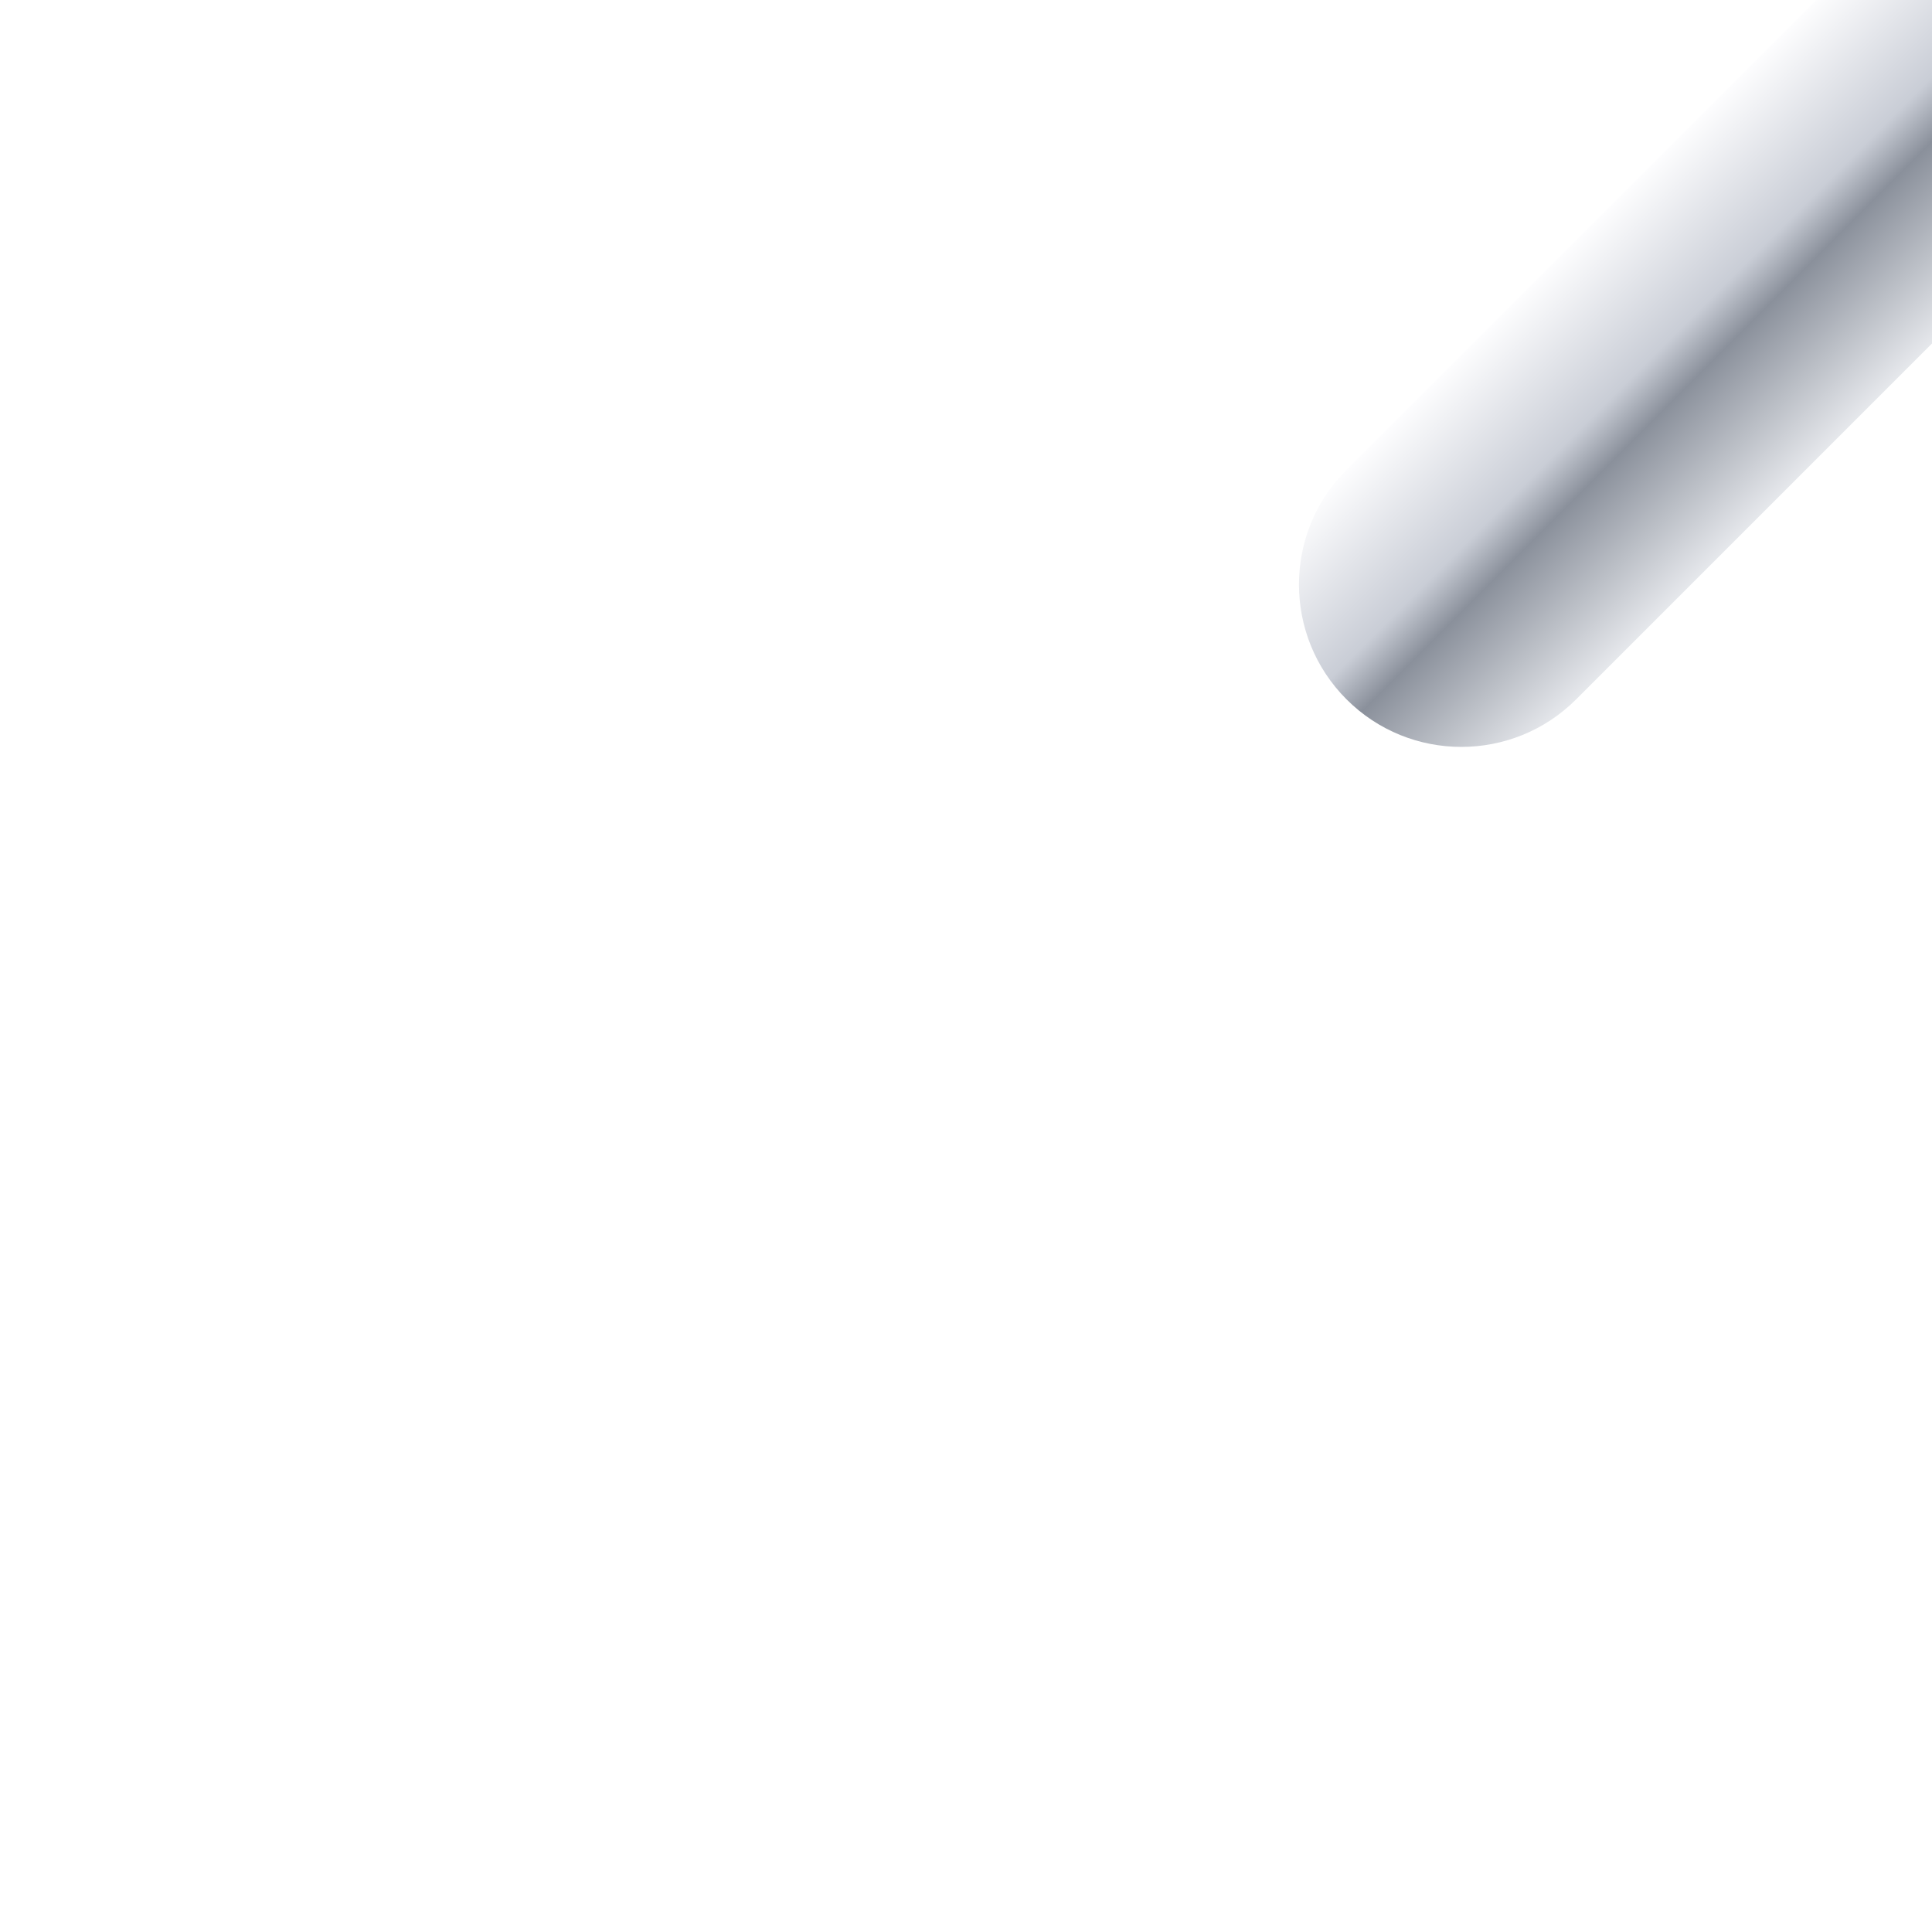
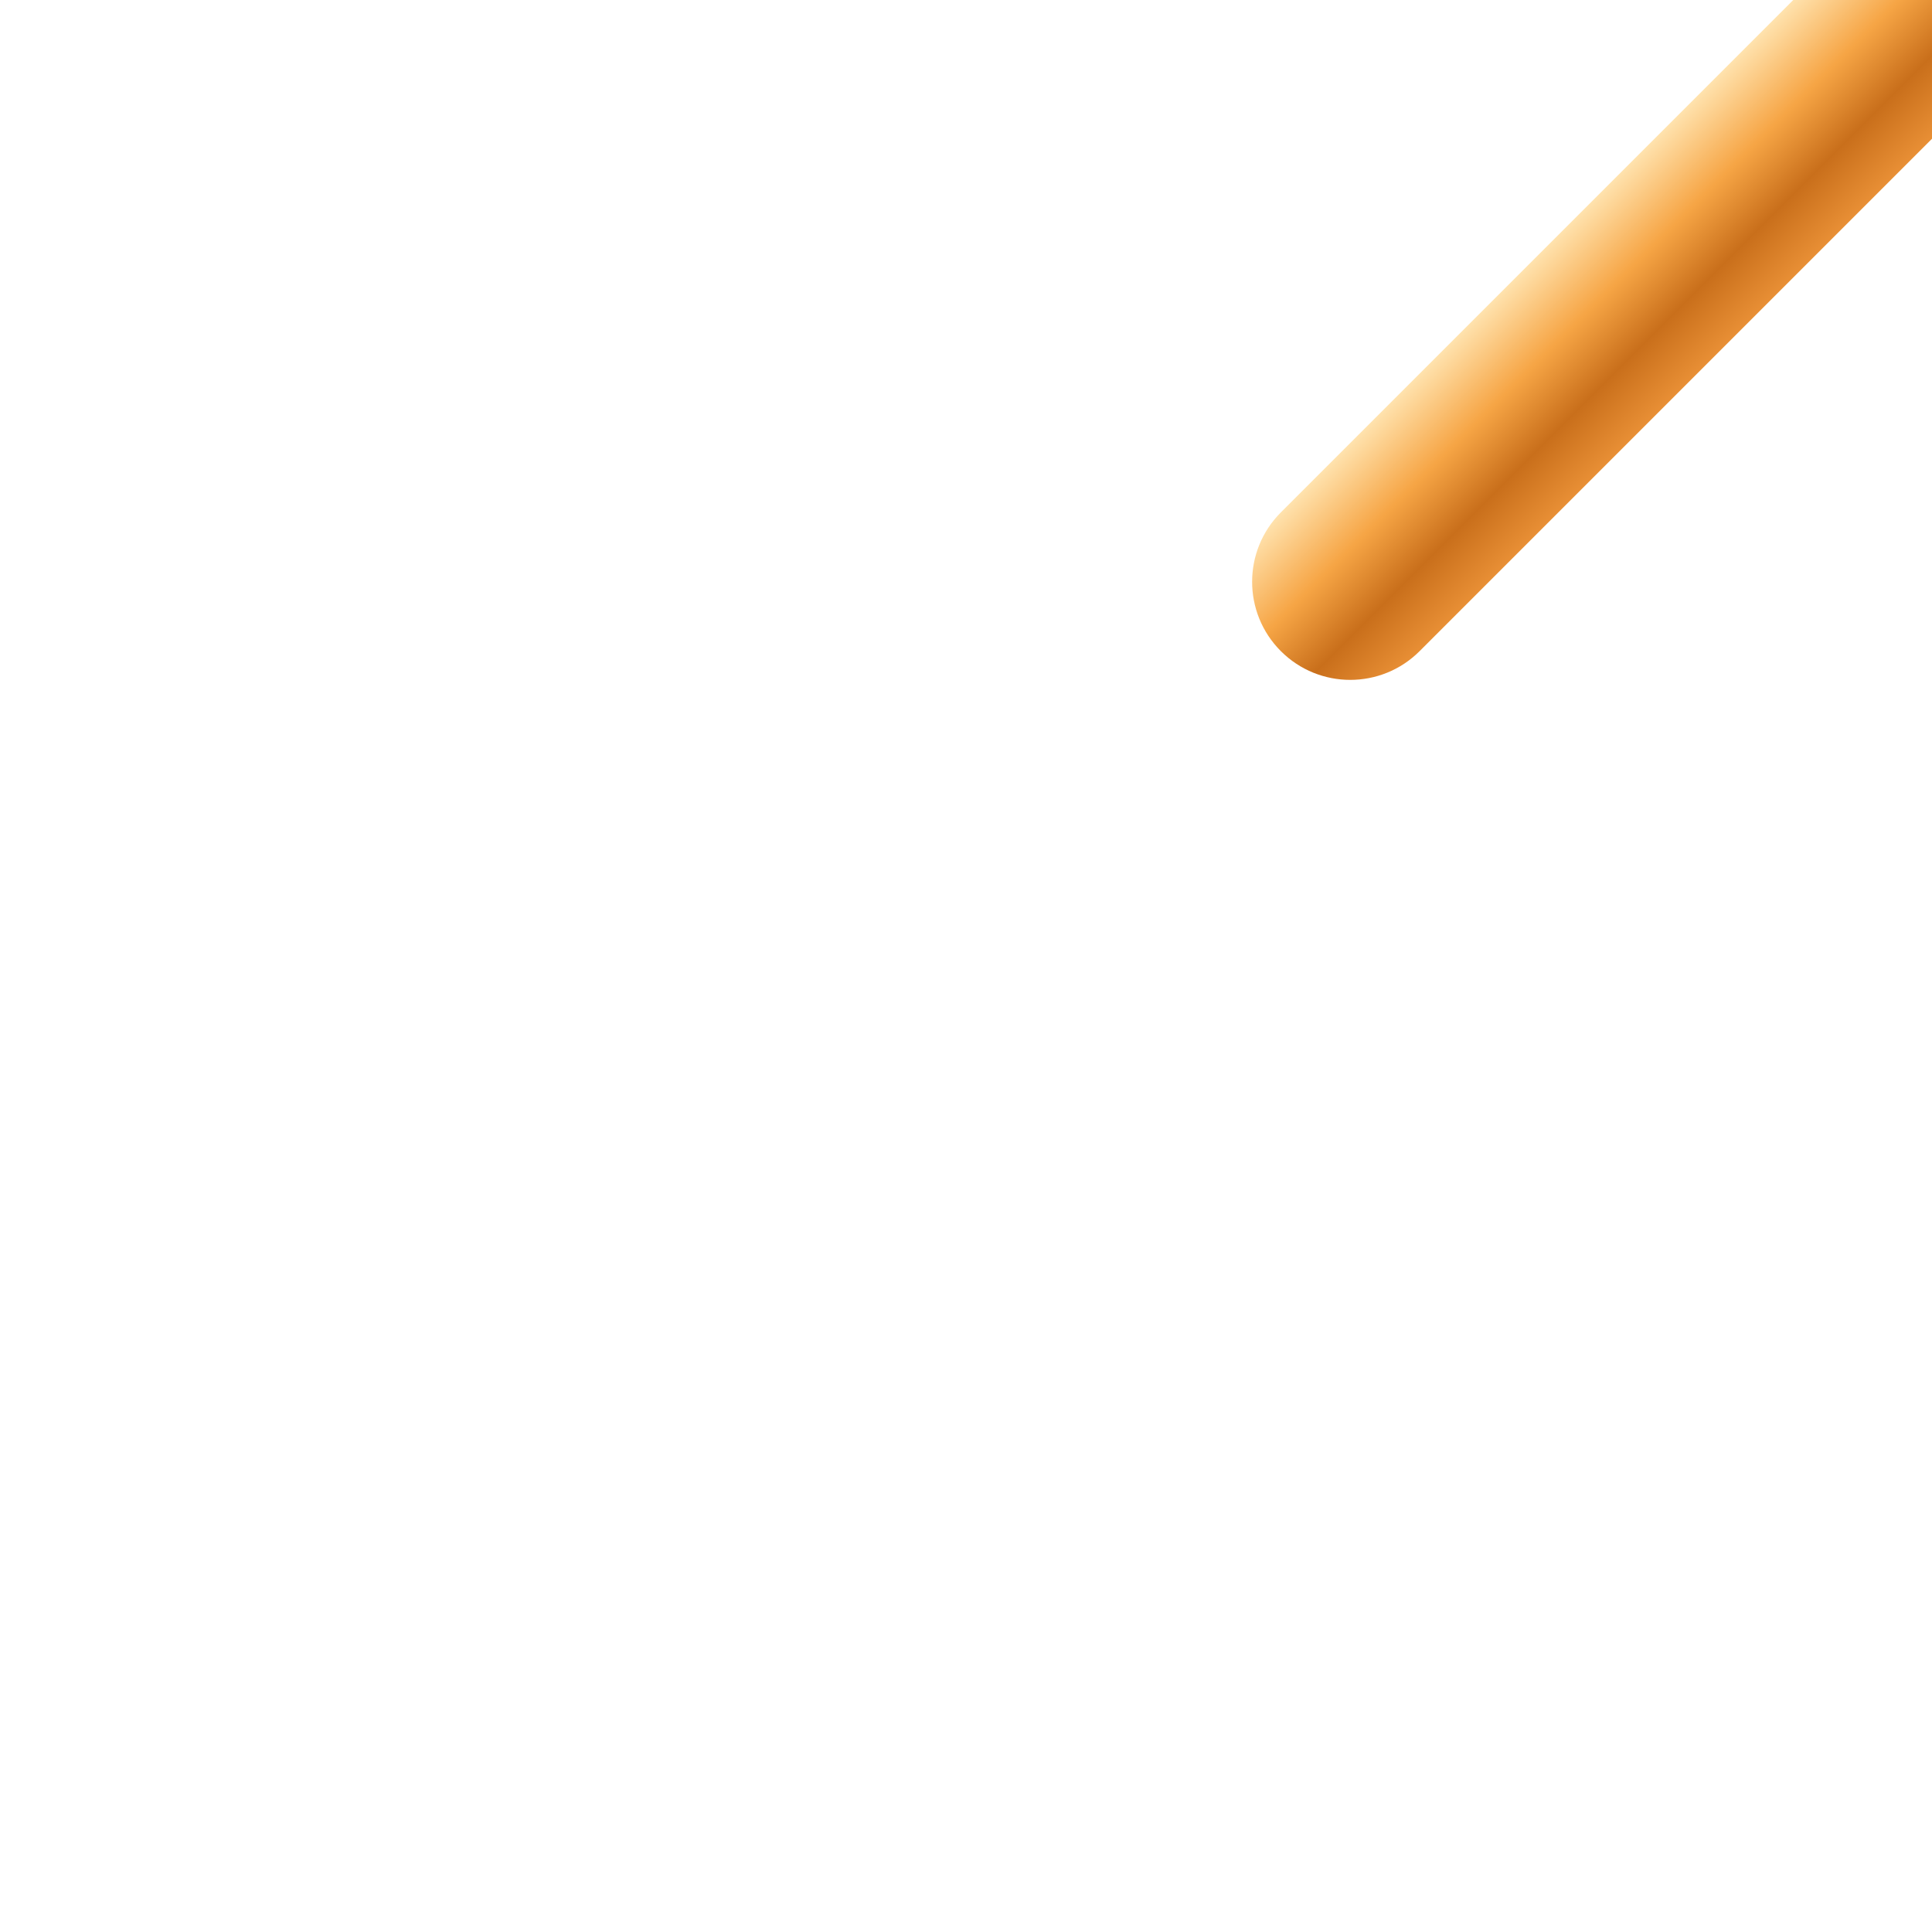
<svg xmlns="http://www.w3.org/2000/svg" width="1024" height="1024" viewBox="0 0 1024 1024">
-   <g transform="scale(4.303)">
-     <defs>
-       <linearGradient id="arm" gradientUnits="objectBoundingBox" x1="0" y1="0" x2="0" y2="1">
-         <stop offset="0" stop-color="#fdfdfe" stop-opacity="1" />
-         <stop offset="0.42" stop-color="#c9cdd6" stop-opacity="1" />
-         <stop offset="0.56" stop-color="#8a909b" stop-opacity="1" />
-         <stop offset="1" stop-color="#e6e8ec" stop-opacity="1" />
-       </linearGradient>
-     </defs>
-     <rect x="160" y="52" width="170" height="40" rx="20" transform="rotate(-45 180 72)" fill="url(#arm)" />
+   <defs>
+     <linearGradient id="as" x1="0" y1="0" x2="0" y2="1">
+       <stop offset="0" stop-color="#ffe2ad" />
+       <stop offset="0.38" stop-color="#f6a545" />
+       <stop offset="0.7" stop-color="#c96f1b" />
+       <stop offset="1" stop-color="#e88f35" />
+     </linearGradient>
+   </defs>
+   <g transform="translate(678.88 345.12) rotate(-45)">
+     <rect x="0" y="-52.0" width="900" height="104" rx="52.0" fill="url(#as)" />
  </g>
</svg>
